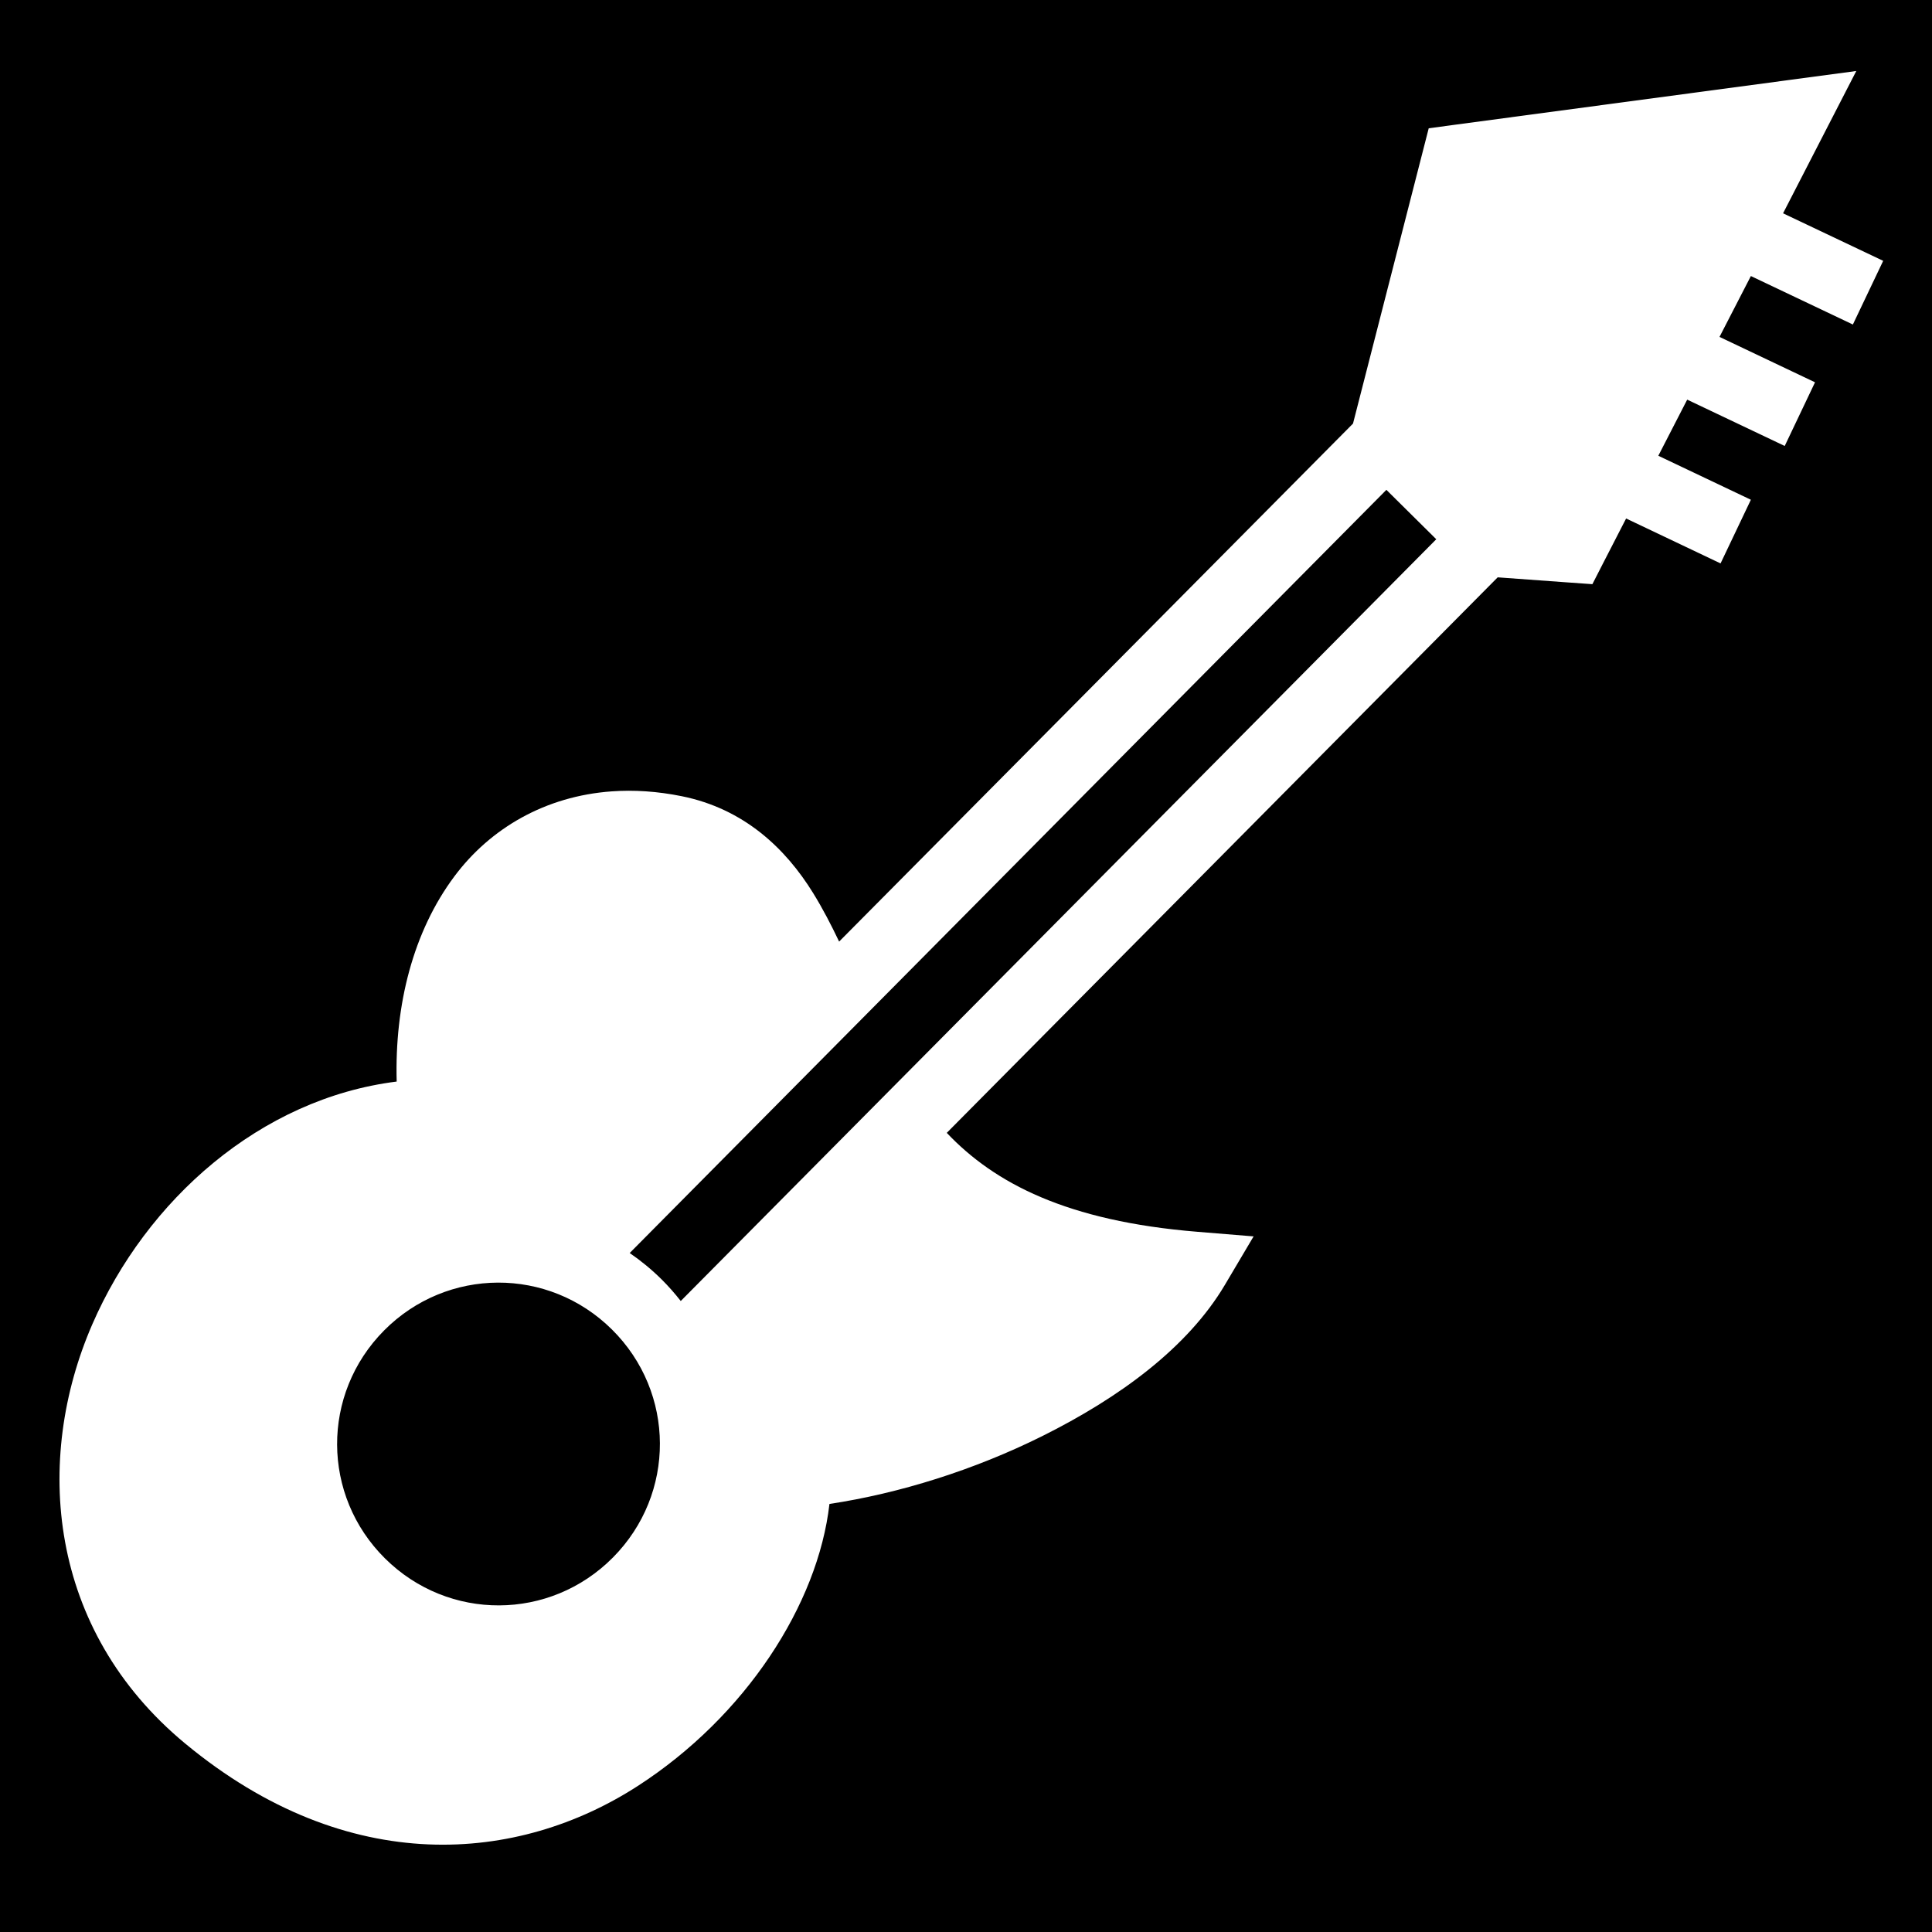
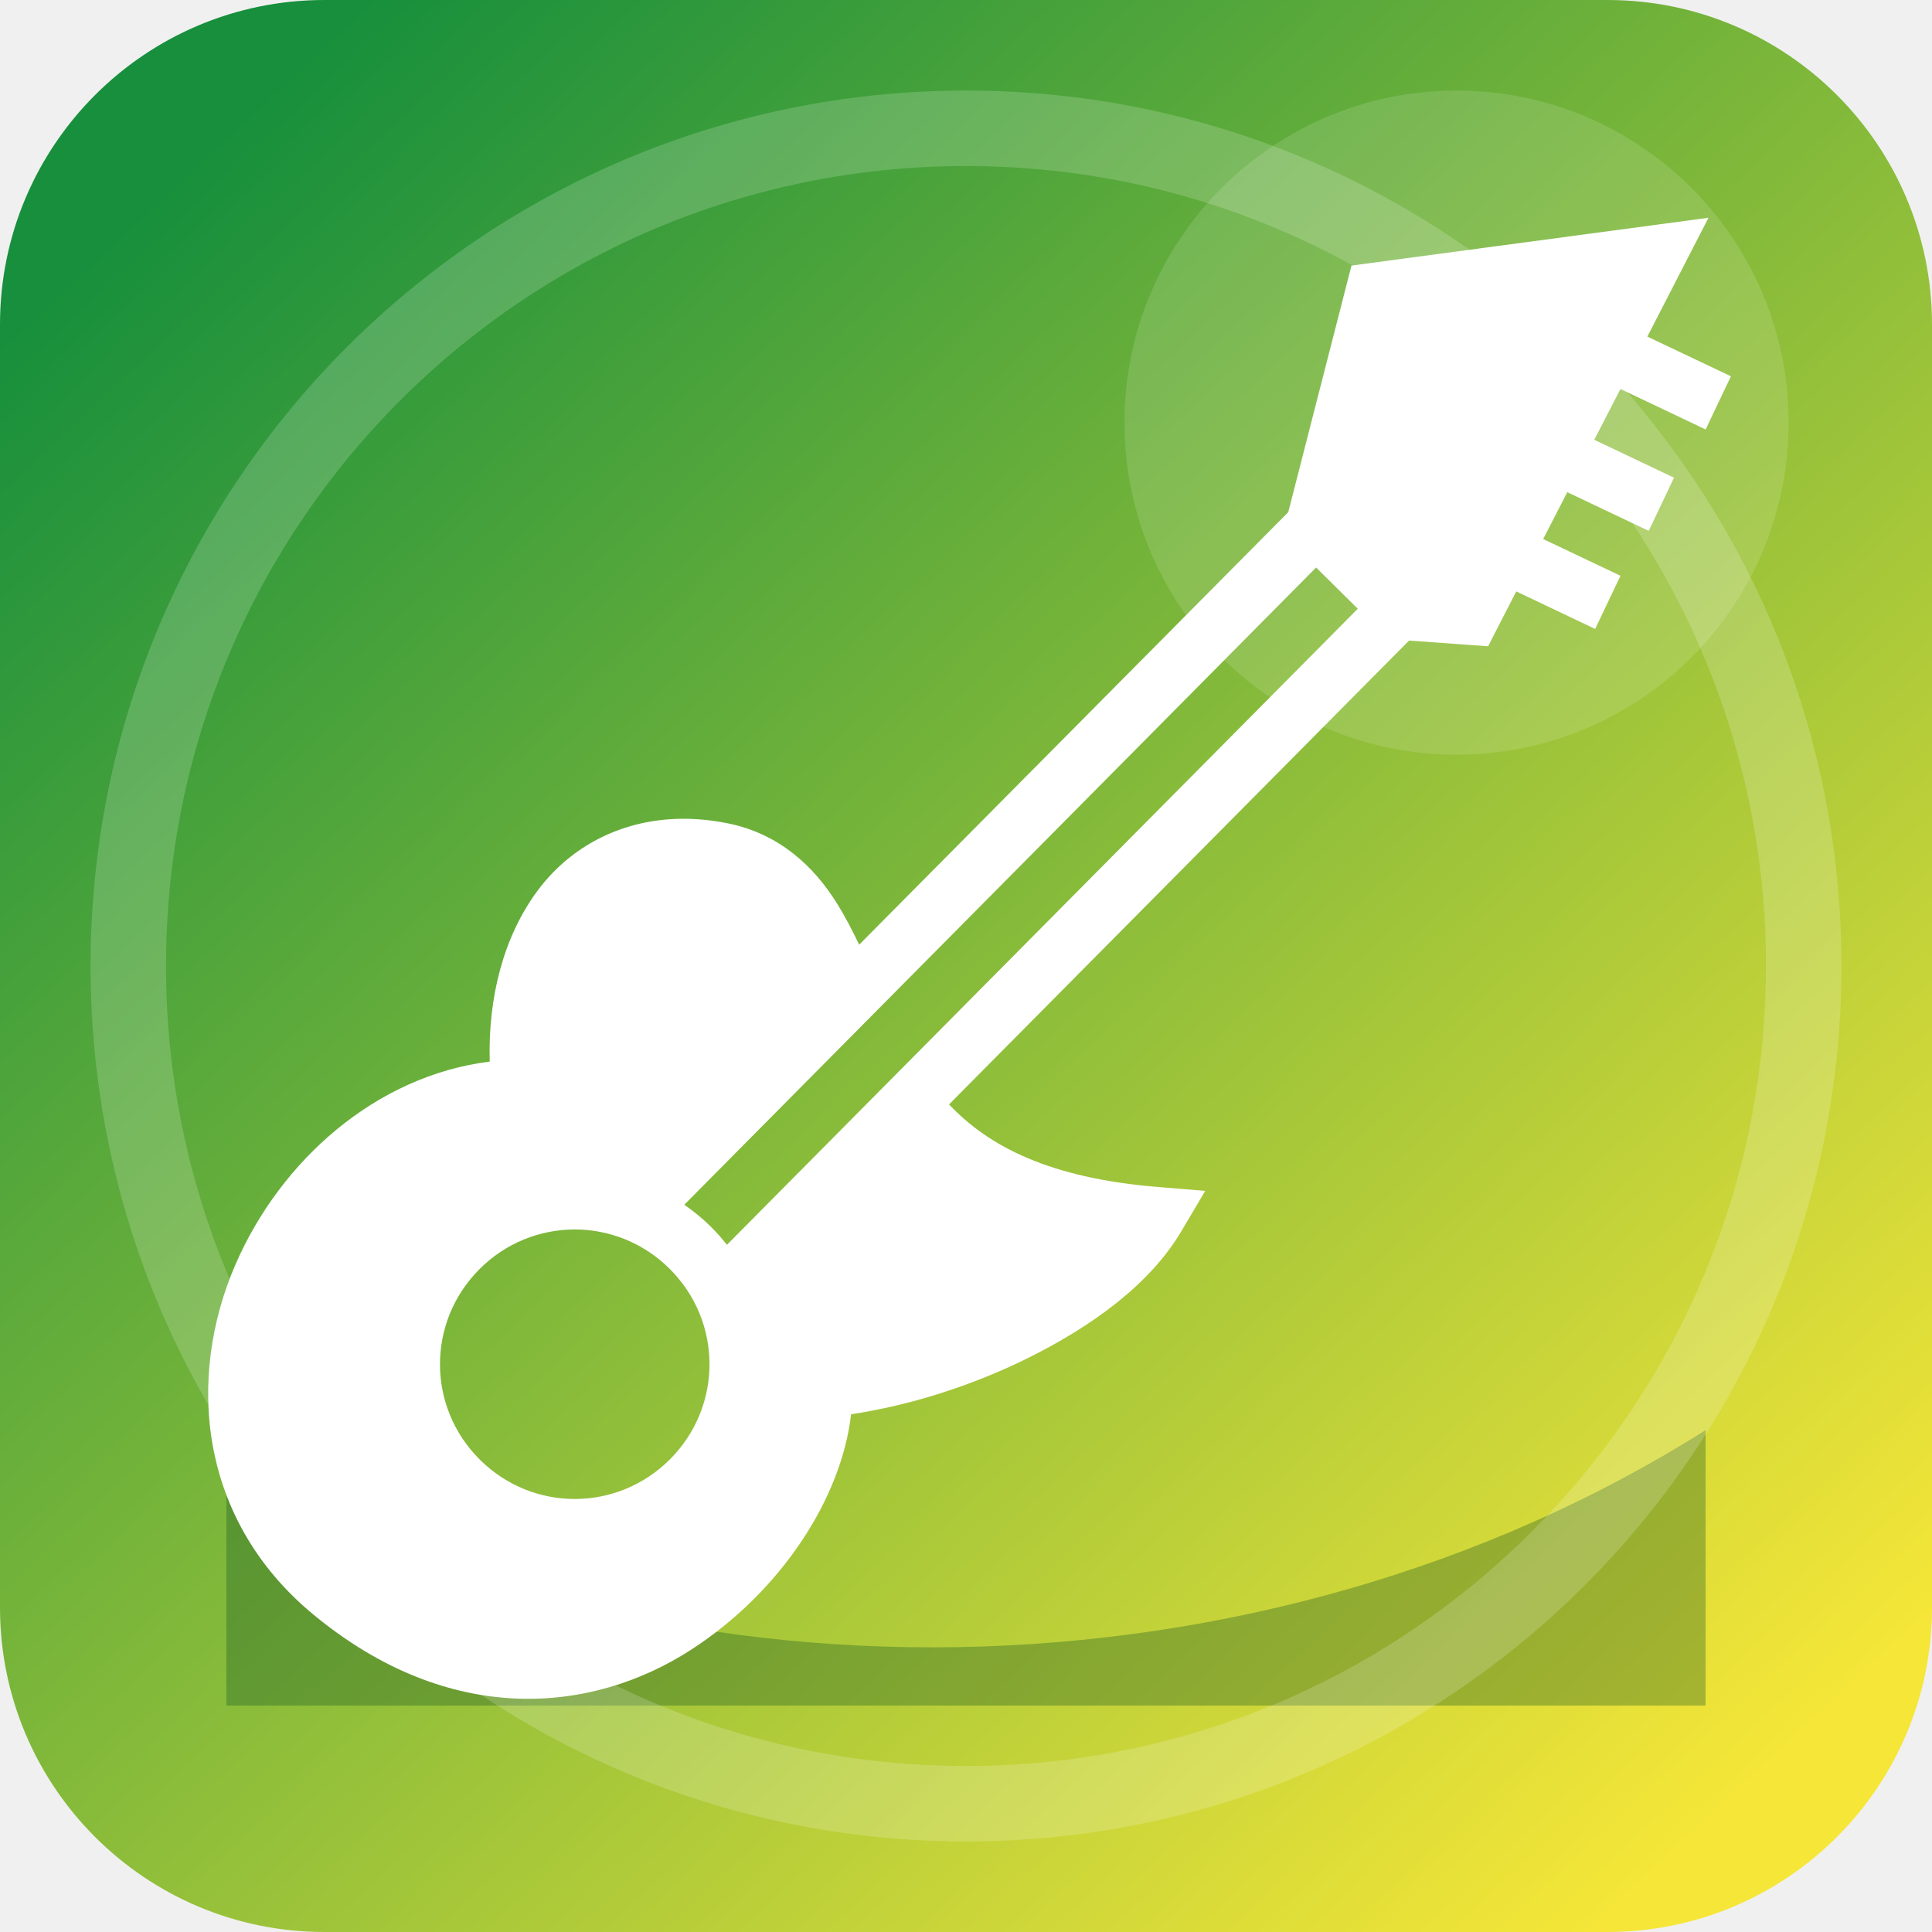
<svg xmlns="http://www.w3.org/2000/svg" viewBox="0 0 512 512">
-   <path d="M0 0h512v512H0z" />
-   <path fill="#fff" d="M491.938 18.813l-17.72 2.375-89.374 11.968-6.22.844-1.562 6.094-18.5 72.156-136.187 137.28c-2.094-4.4-4.324-8.708-6.875-12.843-7.317-11.86-18.338-22.357-34.844-25.687-6.457-1.303-12.664-1.702-18.53-1.28-17.602 1.26-32.182 9.775-41.69 22.5-10.95 14.654-15.87 34.054-15.31 54.405-36.16 4.516-66.336 31.382-80.657 64.313-15.608 35.885-11.856 80.956 24.655 111.156 43.28 35.8 88.28 31.622 119.875 11.22 28.593-18.467 47.778-48.14 50.813-74.752 18.615-2.81 38.424-9.03 56.375-17.968 20.474-10.195 38.536-23.433 48.406-40.063l7.625-12.874-14.908-1.22c-34.56-2.818-53.76-12.87-66.406-26.217l146-147.22 18.938 1.375 6.156.438 2.813-5.5 6.125-11.907 25.03 11.906L464 132.438l-24.53-11.656 7.655-14.874 25.844 12.28 8.03-16.874-25.313-12.03L464 73.155 491.03 86l8.033-16.875L472.53 56.53l11.22-21.81 8.188-15.907zm-124.532 111l13.22 13.093-200.22 201.875c-1.556-1.983-3.227-3.898-5.062-5.717-2.65-2.628-5.493-4.96-8.47-7l200.532-202.25zm-235.47 210.093c10.914-.046 21.837 4.094 30.25 12.438 16.834 16.69 16.938 43.576.25 60.406-16.685 16.83-43.573 16.94-60.405.25-16.83-16.69-16.936-43.576-.25-60.406 8.345-8.415 19.245-12.64 30.157-12.688z" />
+   <defs>
+     <linearGradient id="gactionguitarsvg" x1="52" x2="460" y1="40" y2="476" gradientUnits="userSpaceOnUse">
+       <stop offset="0" stop-color="#178f3c" />
+       <stop offset="1" stop-color="#f5e638" />
+     </linearGradient>
+   </defs>
+   <rect width="512" height="512" rx="86" fill="url(#gactionguitarsvg)" />
+   <path d="M60 386c112 70 275 67 392-7v73H60z" fill="#0d4f21" opacity=".32" />
+   <circle cx="386" cy="112" r="88" fill="#fff" opacity=".13" />
+   <circle cx="256" cy="256" r="222" fill="none" stroke="#fff" stroke-width="20" opacity=".18" />
+   <g transform="translate(42 42) scale(.835)">
+     <path fill="#fff" d="M491.938 18.813l-17.72 2.375-89.374 11.968-6.22.844-1.562 6.094-18.5 72.156-136.187 137.28c-2.094-4.4-4.324-8.708-6.875-12.843-7.317-11.86-18.338-22.357-34.844-25.687-6.457-1.303-12.664-1.702-18.53-1.28-17.602 1.26-32.182 9.775-41.69 22.5-10.95 14.654-15.87 34.054-15.31 54.405-36.16 4.516-66.336 31.382-80.657 64.313-15.608 35.885-11.856 80.956 24.655 111.156 43.28 35.8 88.28 31.622 119.875 11.22 28.593-18.467 47.778-48.14 50.813-74.752 18.615-2.81 38.424-9.03 56.375-17.968 20.474-10.195 38.536-23.433 48.406-40.063l7.625-12.874-14.908-1.22c-34.56-2.818-53.76-12.87-66.406-26.217l146-147.22 18.938 1.375 6.156.438 2.813-5.5 6.125-11.907 25.03 11.906L464 132.438l-24.53-11.656 7.655-14.874 25.844 12.28 8.03-16.874-25.313-12.03L464 73.155 491.03 86l8.033-16.875L472.53 56.53l11.22-21.81 8.188-15.907zm-124.532 111l13.22 13.093-200.22 201.875c-1.556-1.983-3.227-3.898-5.062-5.717-2.65-2.628-5.493-4.96-8.47-7l200.532-202.25zm-235.47 210.093c10.914-.046 21.837 4.094 30.25 12.438 16.834 16.69 16.938 43.576.25 60.406-16.685 16.83-43.573 16.94-60.405.25-16.83-16.69-16.936-43.576-.25-60.406 8.345-8.415 19.245-12.64 30.157-12.688z" />
+   </g>
</svg>
